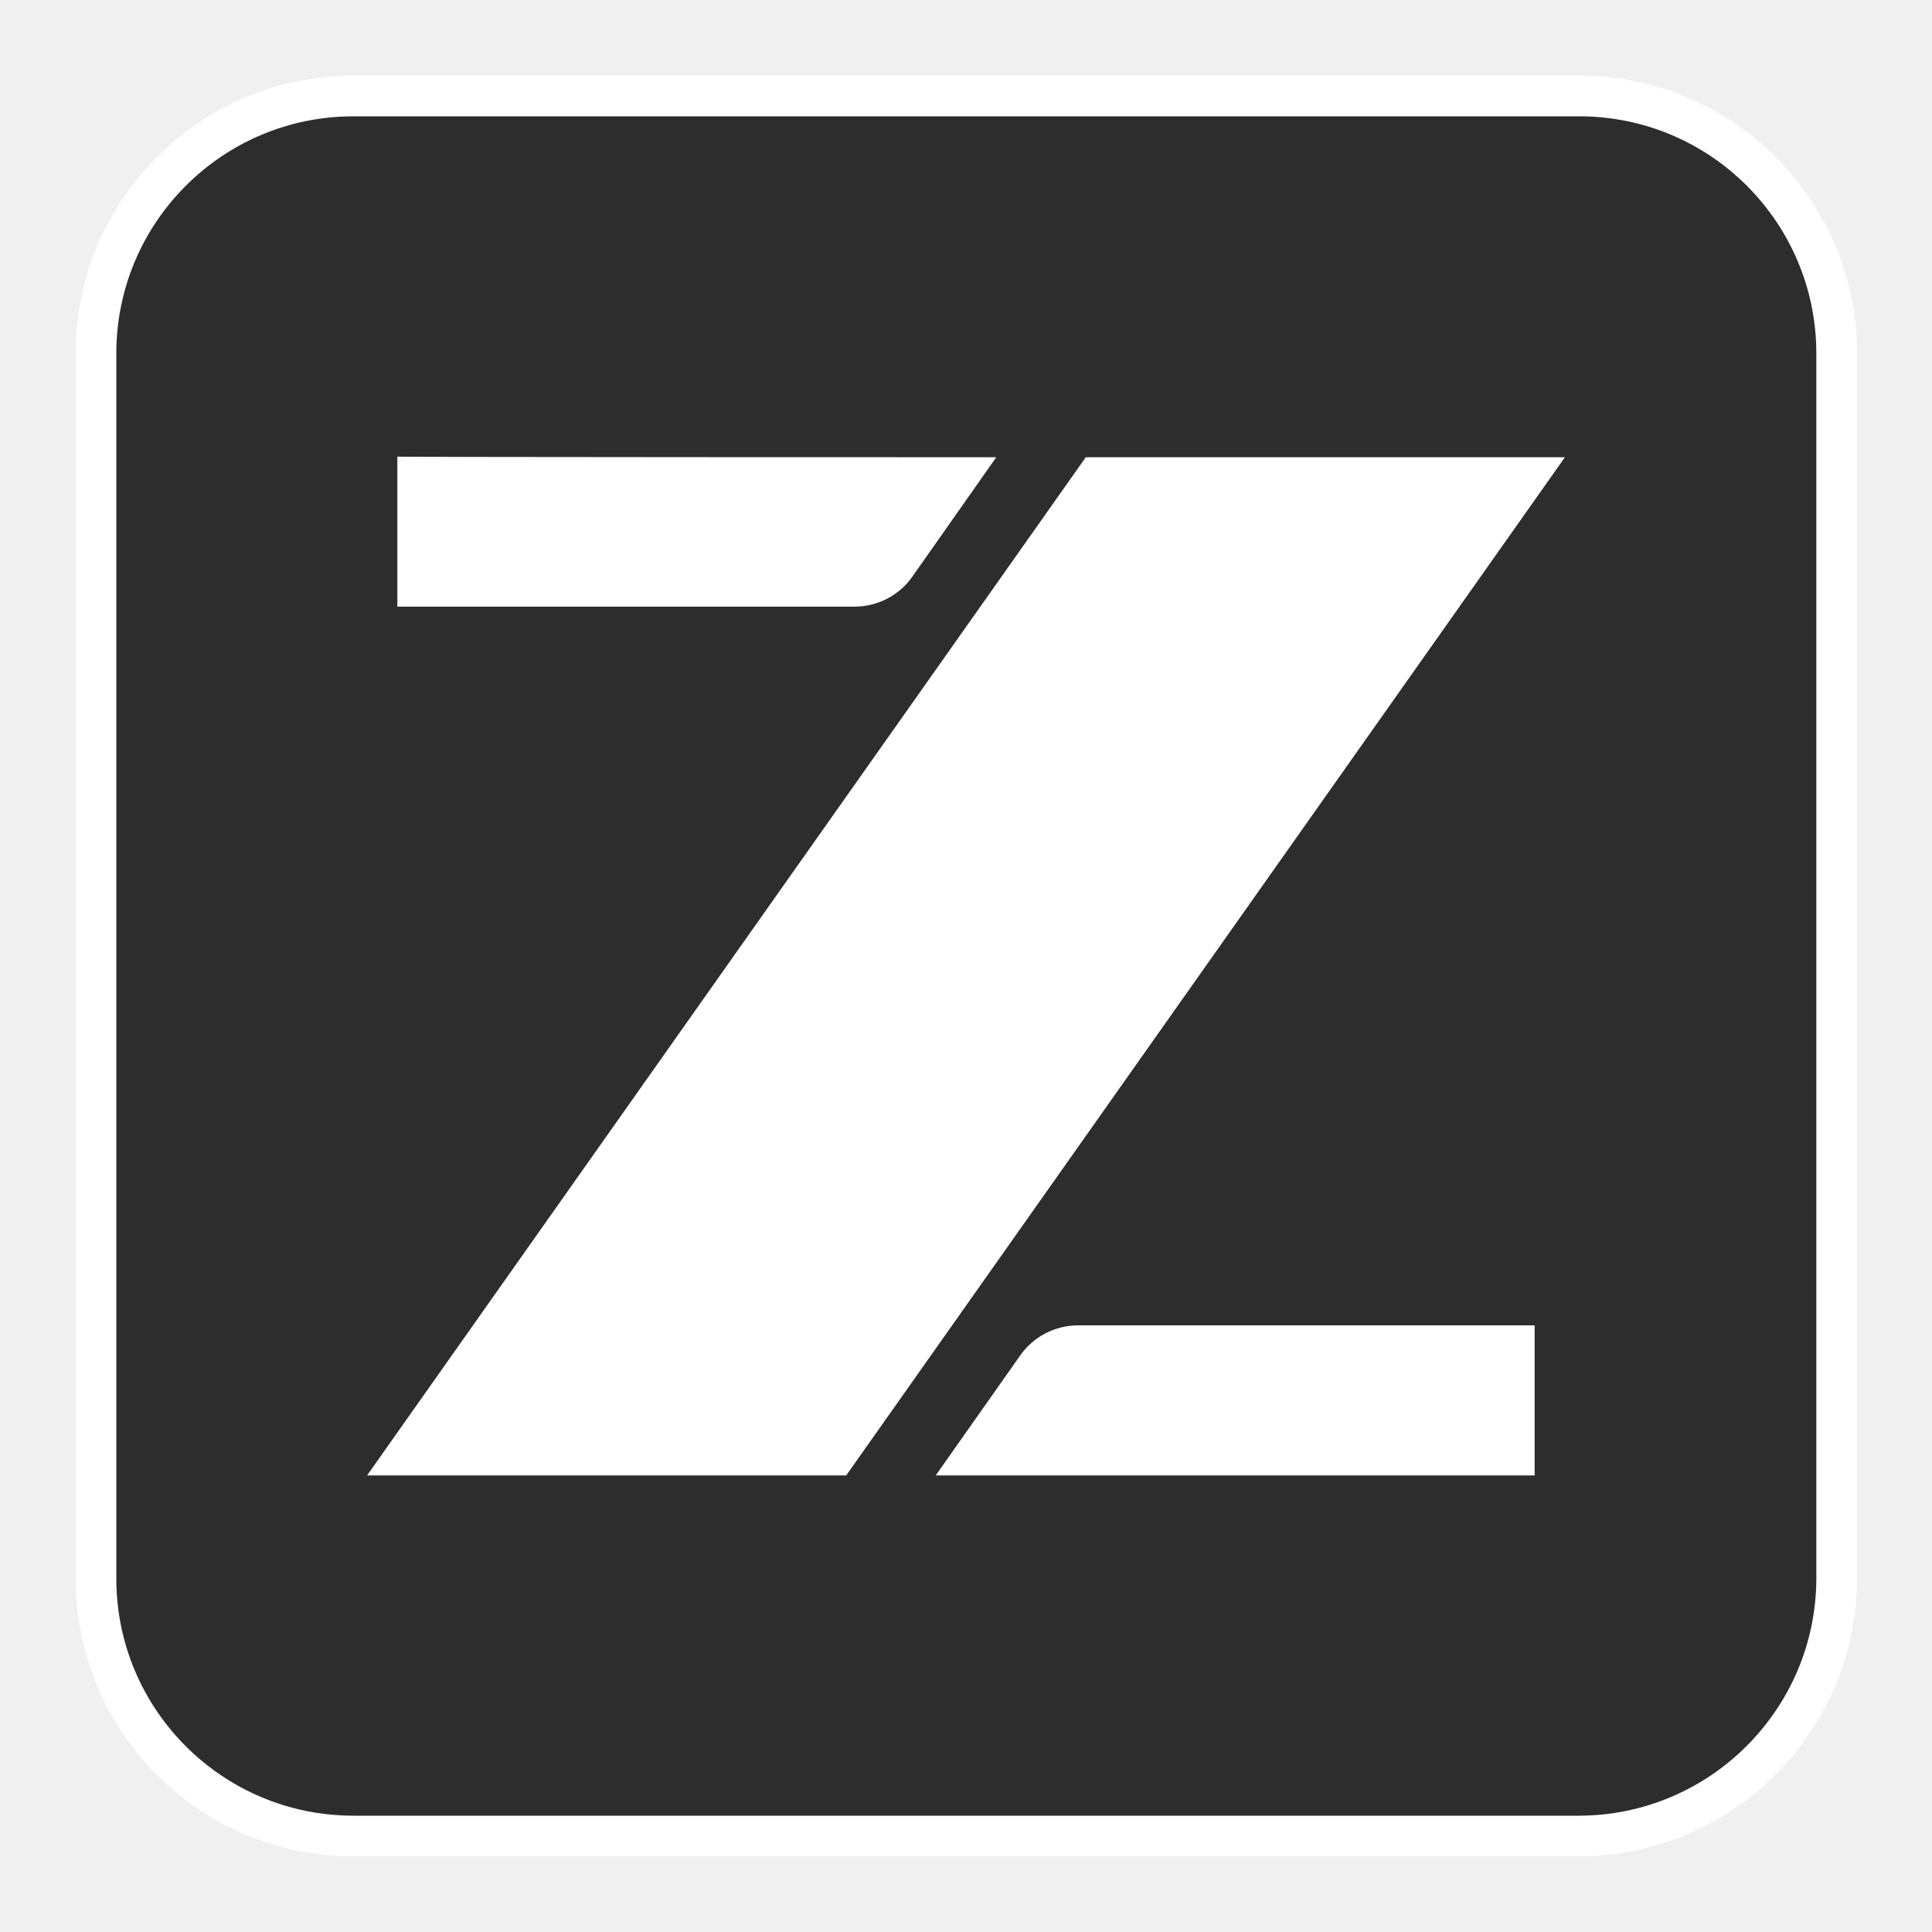
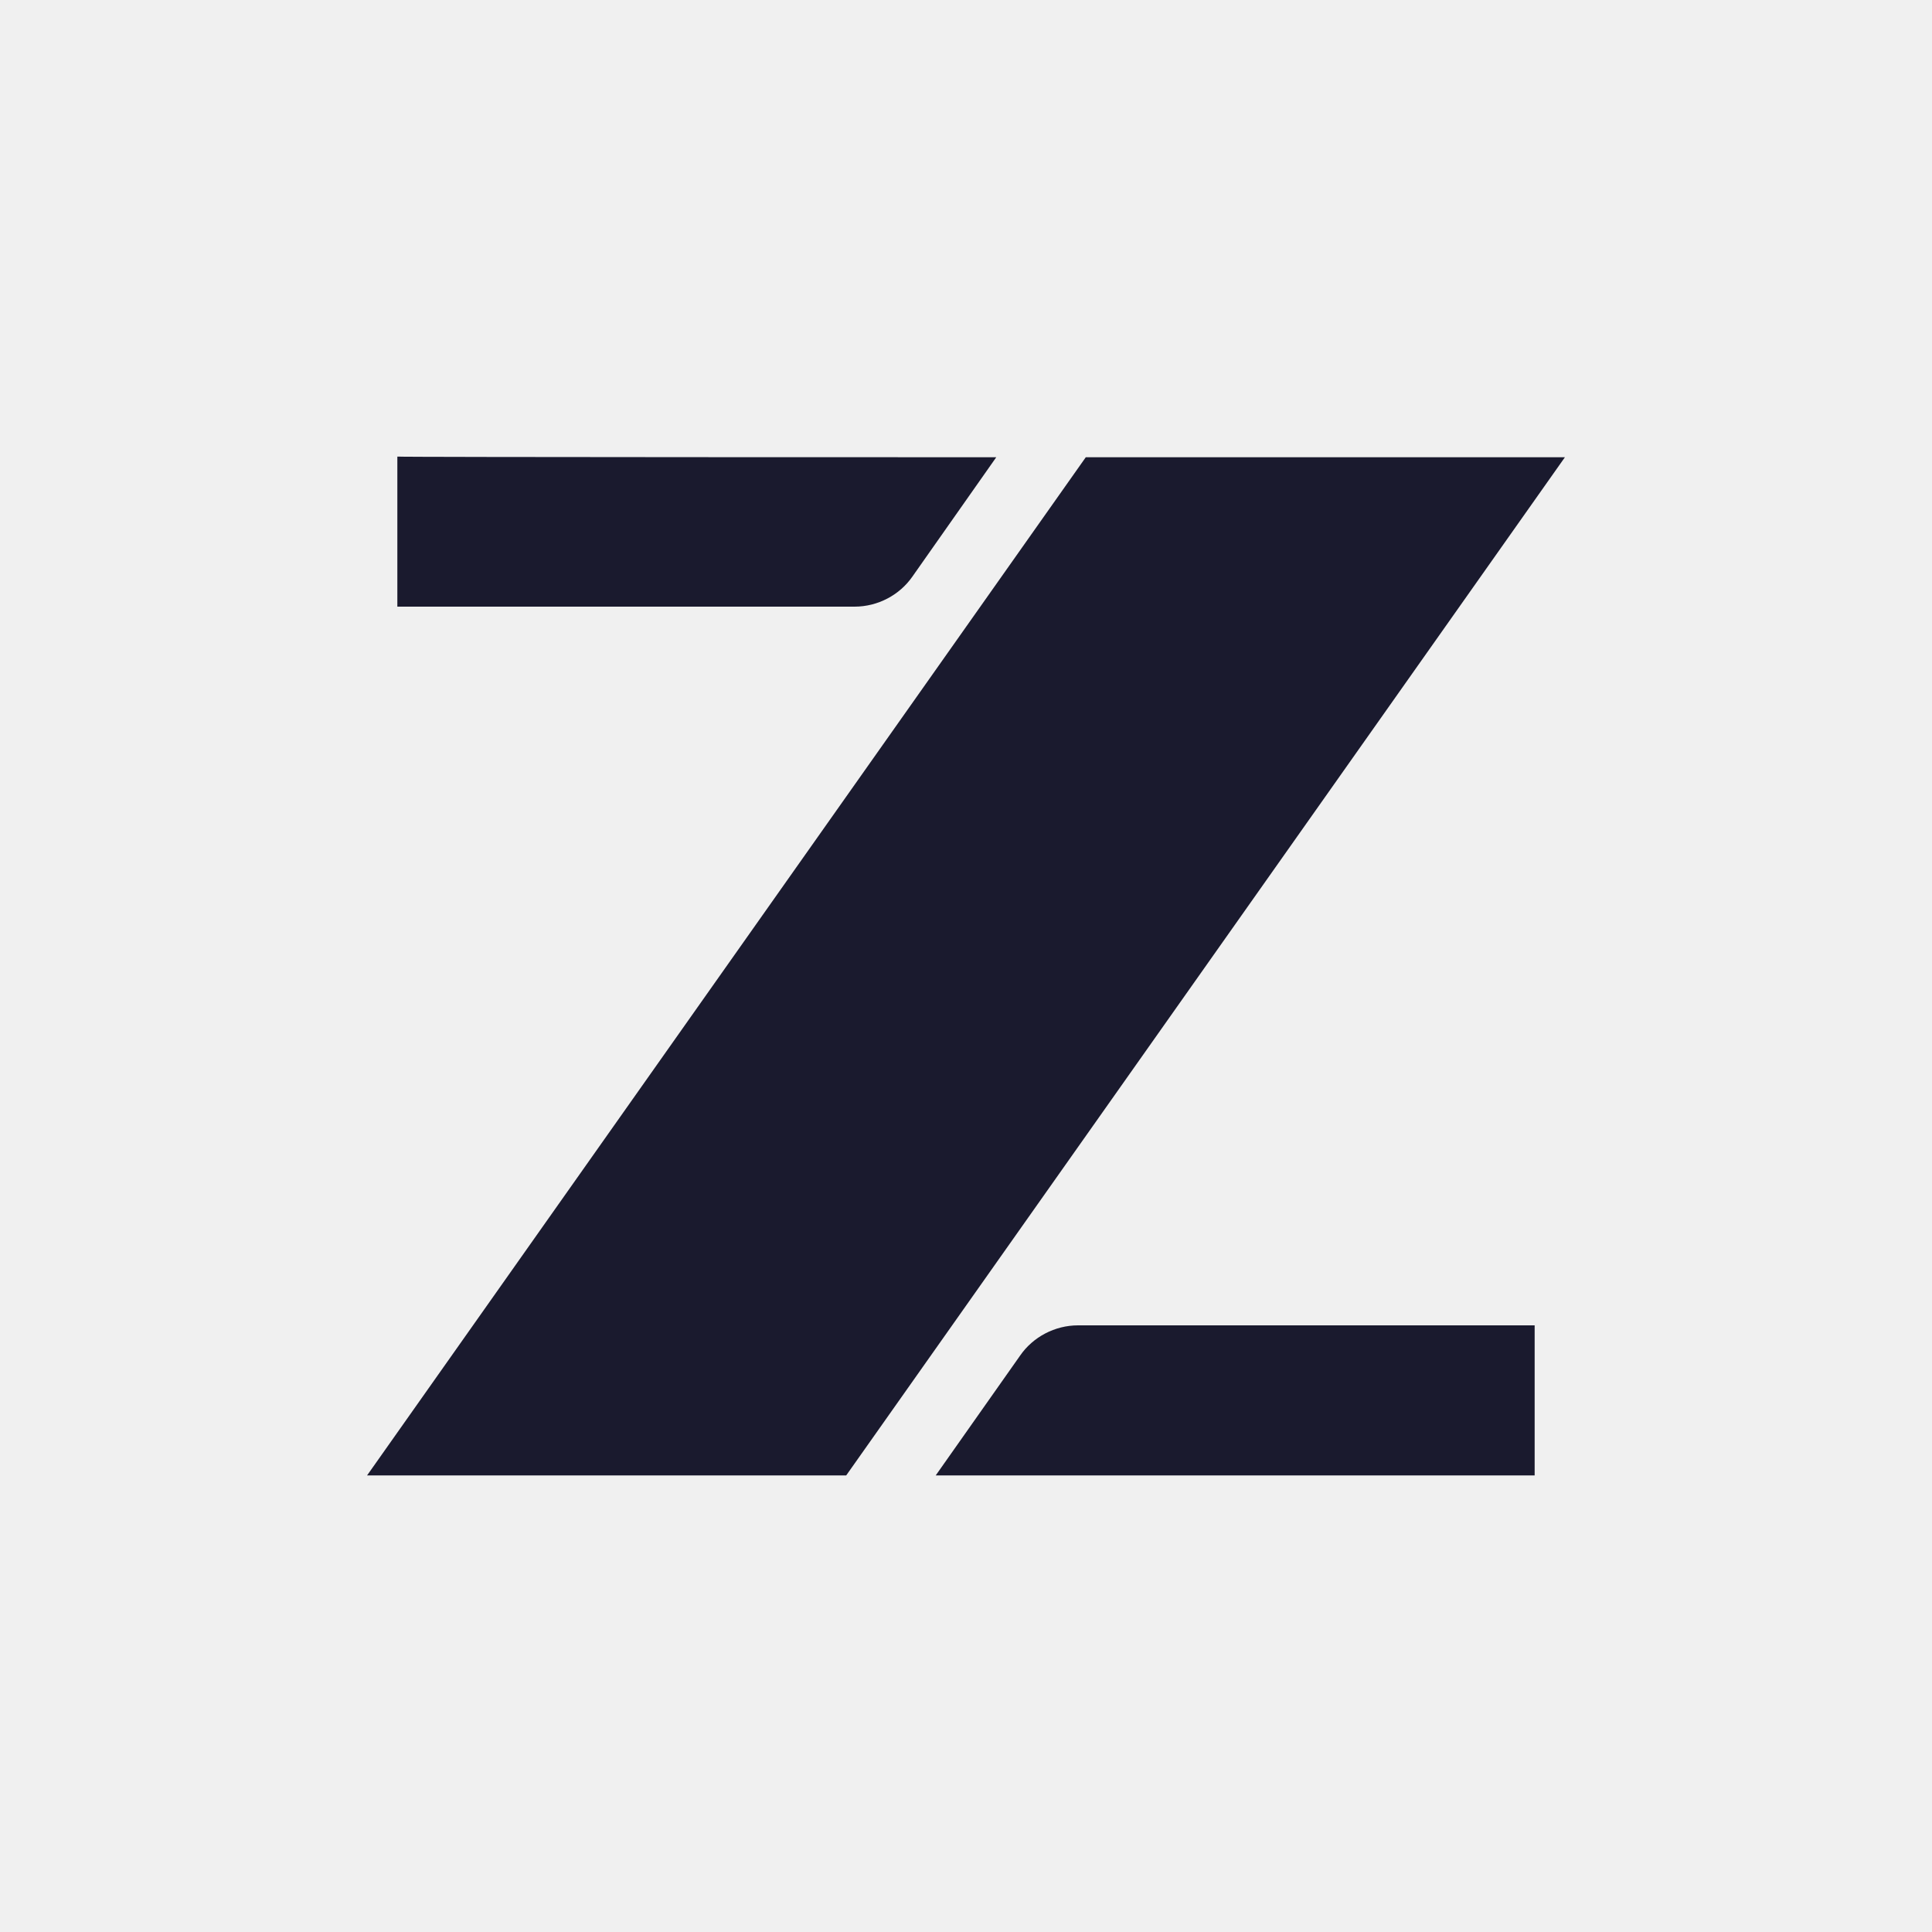
- <svg xmlns="http://www.w3.org/2000/svg" version="1.1" x="0px" y="0px" viewBox="0 0 30 30" style="enable-background:new 0 0 30 30;" xml:space="preserve">
+ <svg xmlns="http://www.w3.org/2000/svg" version="1.1" viewBox="0 0 30 30" xml:space="preserve">
  <defs>
    <style type="text/css">
-     .st194{fill:#2D2D2D;stroke:#FFFFFF;stroke-width:0.632;stroke-miterlimit:10;}
-     .st23{fill:#FFFFFF;}
- 
-     .z-breathe {
-       animation: breathe 2.5s ease-in-out infinite;
-     }
- 
-     @keyframes breathe {
-       0%, 100% { opacity: 0.7; }
-       50% { opacity: 1; }
-     }
+     .z-letter{fill:#1a1a2e;}
  </style>
  </defs>
  <g>
-     <path class="st194" d="M24.51,28.51H5.49c-2.21,0-4-1.79-4-4V5.49c0-2.21,1.79-4,4-4h19.03c2.21,0,4,1.79,4,4v19.03     C28.51,26.72,26.72,28.51,24.51,28.51z" />
-     <g class="z-breathe">
-       <path class="st23" d="M15.47,7.1l-1.3,1.85c-0.2,0.29-0.54,0.47-0.9,0.47h-7.1V7.09C6.16,7.1,15.47,7.1,15.47,7.1z" />
-       <polygon class="st23" points="24.3,7.1 13.14,22.91 5.7,22.91 16.86,7.1" />
-       <path class="st23" d="M14.53,22.91l1.31-1.86c0.2-0.29,0.54-0.47,0.9-0.47h7.09v2.33H14.53z" />
-     </g>
+     <path class="z-letter" d="M15.47,7.1l-1.3,1.85c-0.2,0.29-0.54,0.47-0.9,0.47h-7.1V7.09C6.16,7.1,15.47,7.1,15.47,7.1z" />
+     <polygon class="z-letter" points="24.3,7.1 13.14,22.91 5.7,22.91 16.86,7.1" />
+     <path class="z-letter" d="M14.53,22.91l1.31-1.86c0.2-0.29,0.54-0.47,0.9-0.47h7.09v2.33H14.53z" />
  </g>
</svg>
